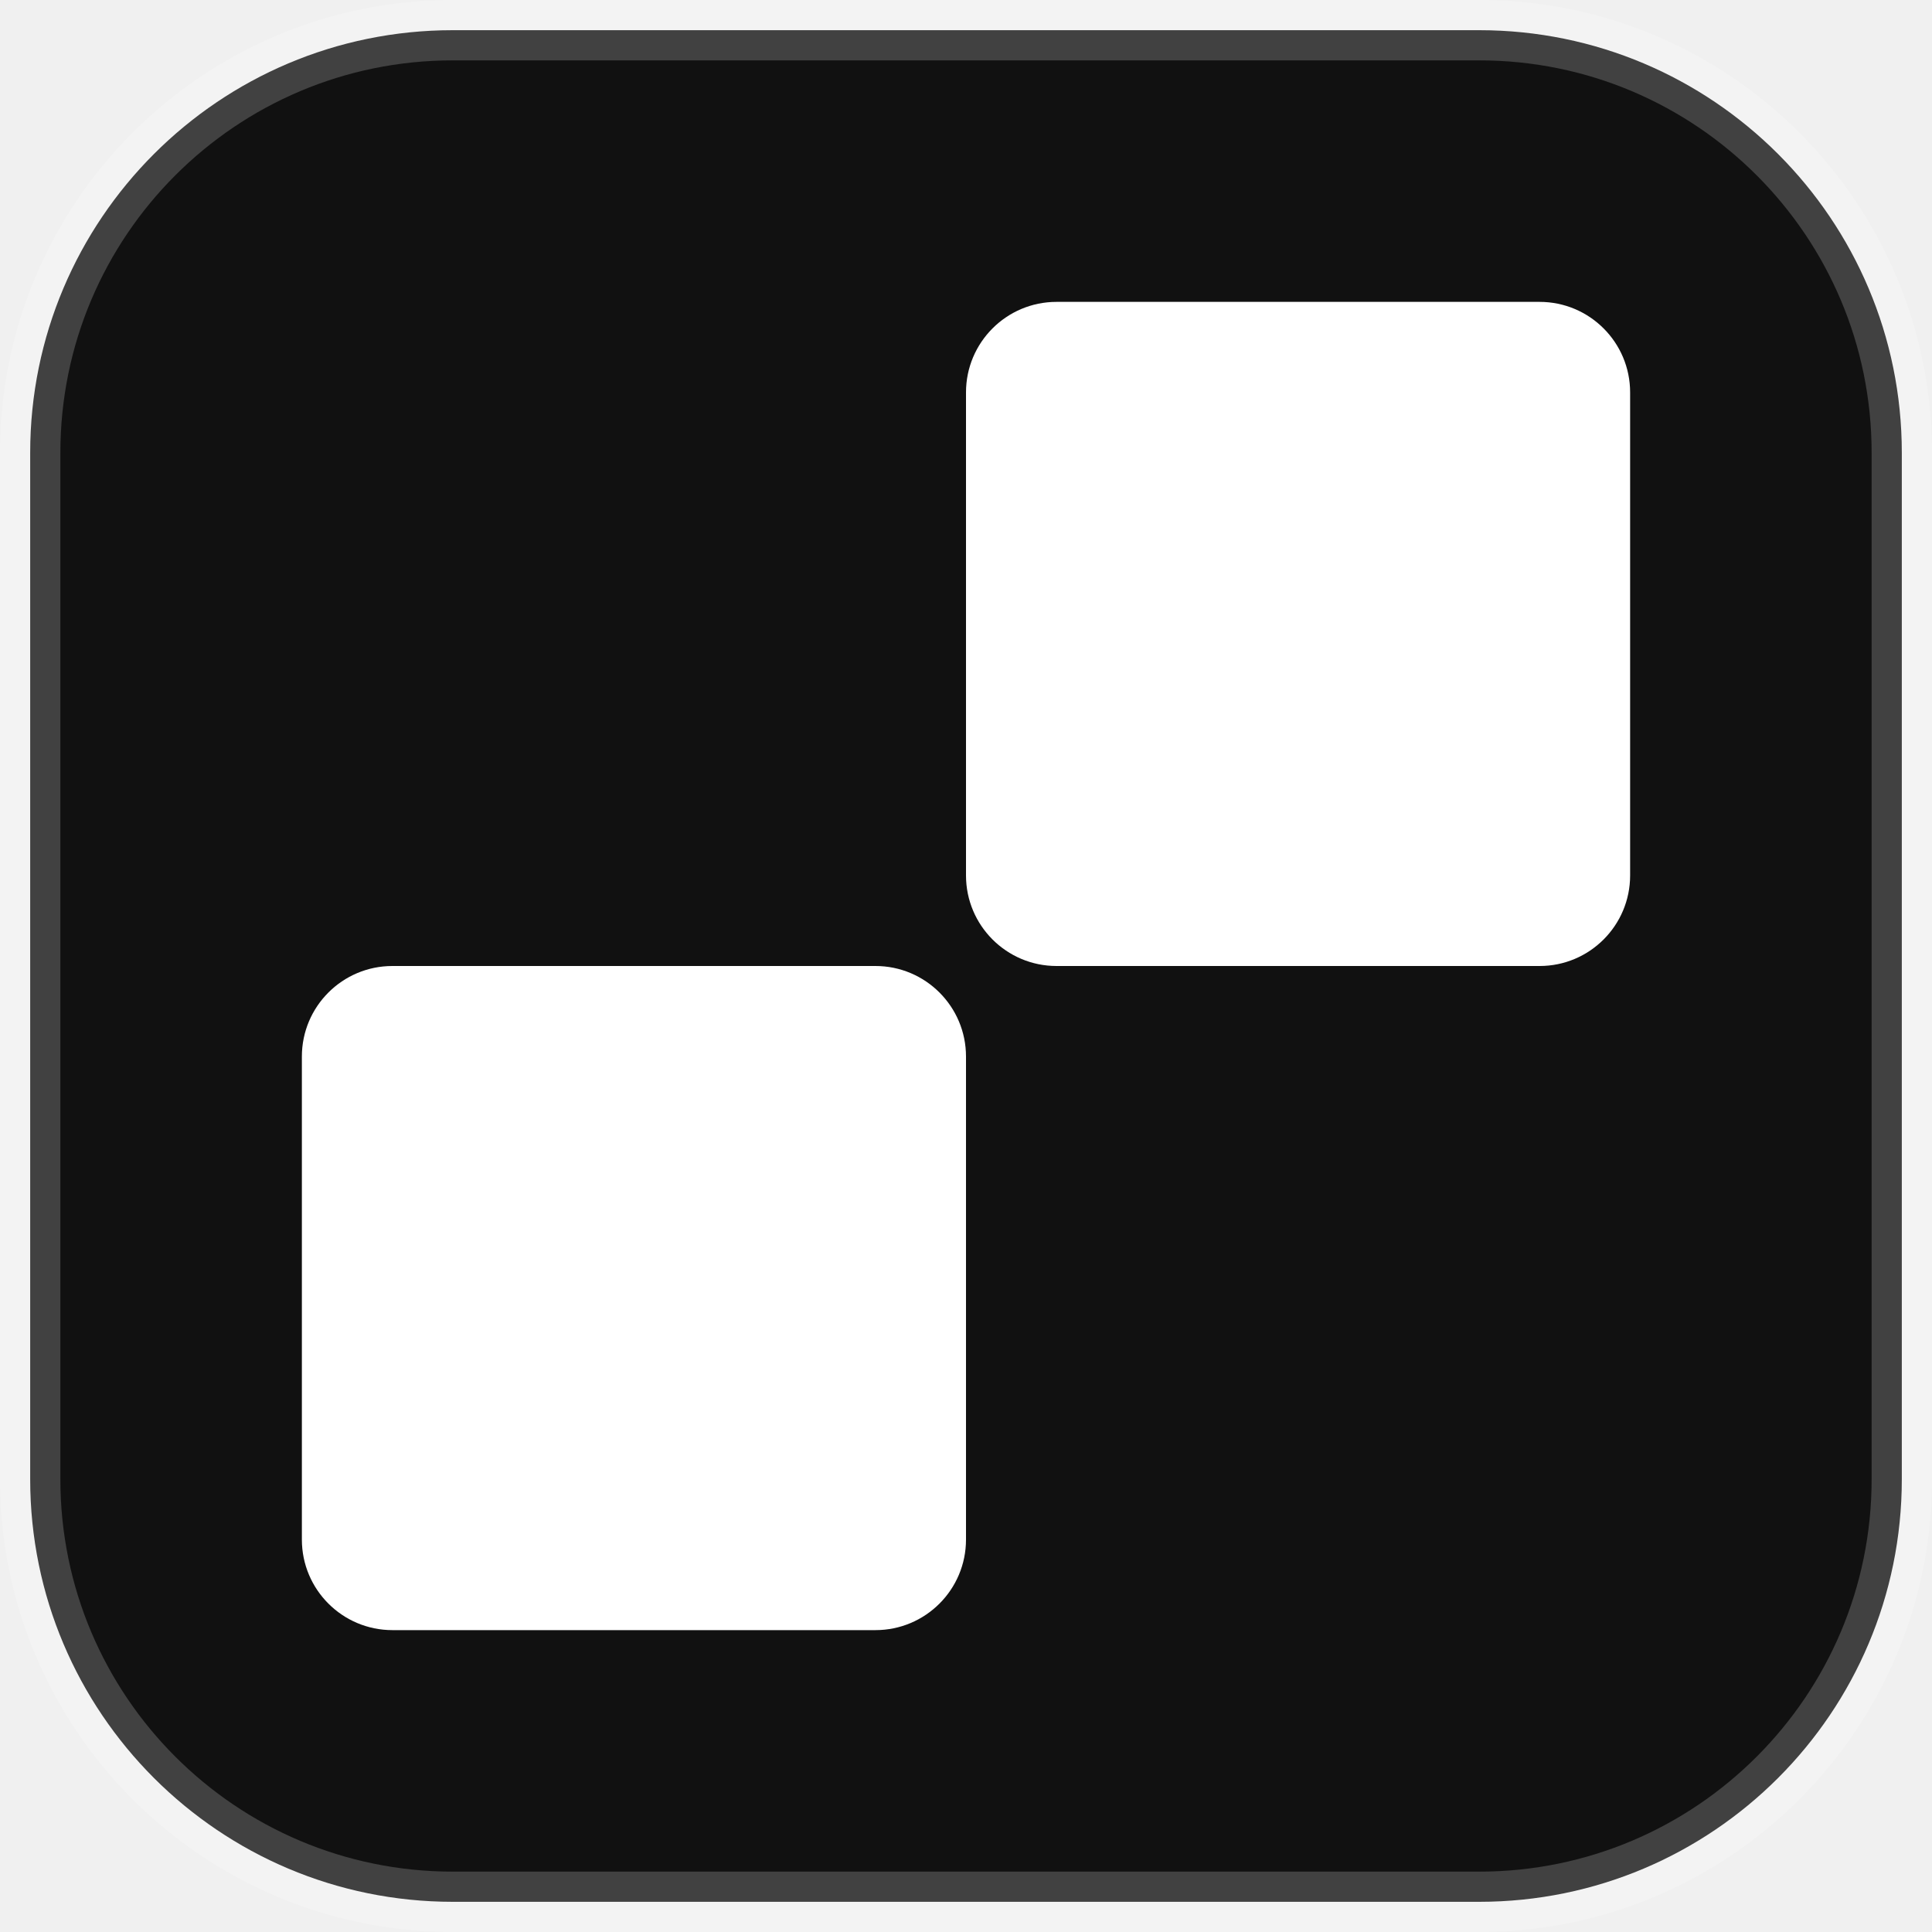
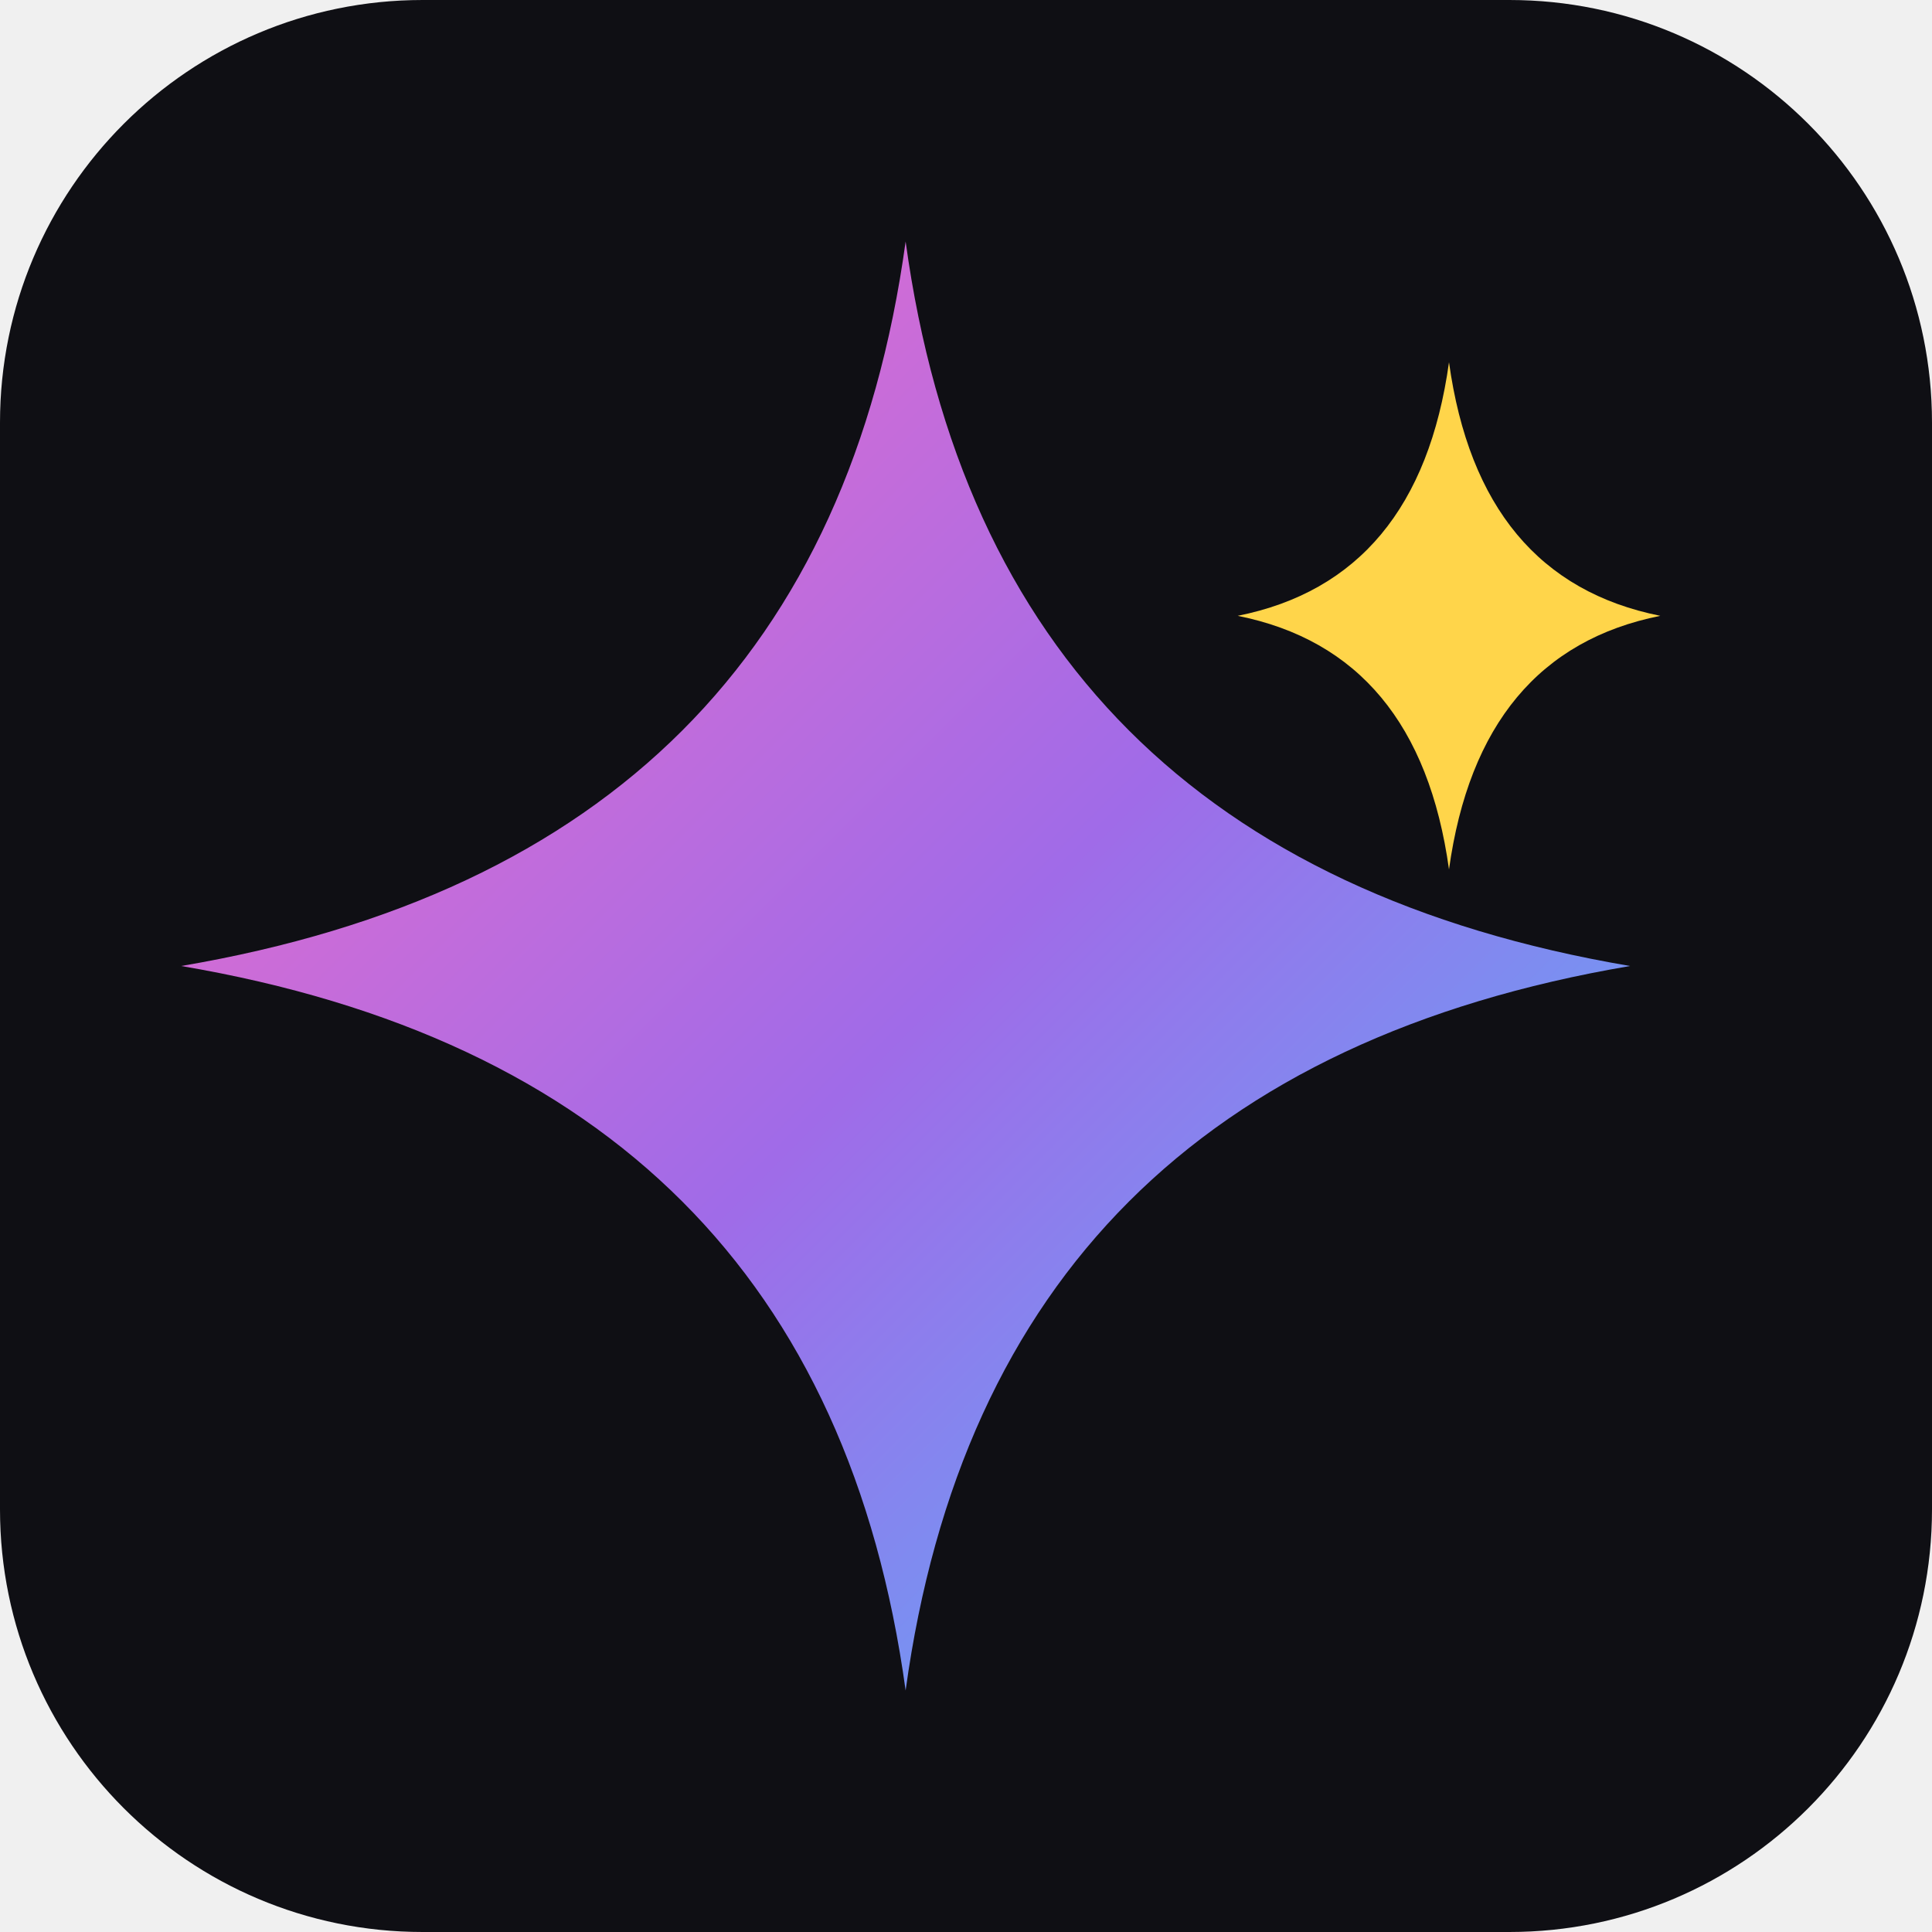
<svg xmlns="http://www.w3.org/2000/svg" viewBox="0 0 32 32">
-   <rect x="0.5" y="0.5" width="31" height="31" rx="7" fill="#111111" stroke="#ffffff33" stroke-width="1" />
-   <rect x="16" y="5" width="11" height="11" rx="1.5" fill="#ffffff" />
-   <rect x="5" y="16" width="11" height="11" rx="1.5" fill="#ffffff" />
+   <defs>
+     <linearGradient id="s" x1="3" y1="3" x2="29" y2="29" gradientUnits="userSpaceOnUse">
+       <stop offset="0" stop-color="#ff6ec4" />
+       <stop offset=".5" stop-color="#a06be8" />
+       <stop offset="1" stop-color="#42c6ff" />
+     </linearGradient>
+   </defs>
+   <rect width="32" height="32" rx="7" fill="#0f0f14" />
+   <path d="M15 4 Q16.4 14.2 27 16 Q16.4 17.8 15 28 Q13.6 17.8 3 16 Q13.6 14.2 15 4 Z" fill="url(#s)" />
+   <path d="M24 6 Q24.5 9.6 27.5 10.2 Q24.5 10.8 24 14.4 Q23.5 10.8 20.5 10.2 Q23.5 9.6 24 6 Z" fill="#ffd54a" />
</svg>
